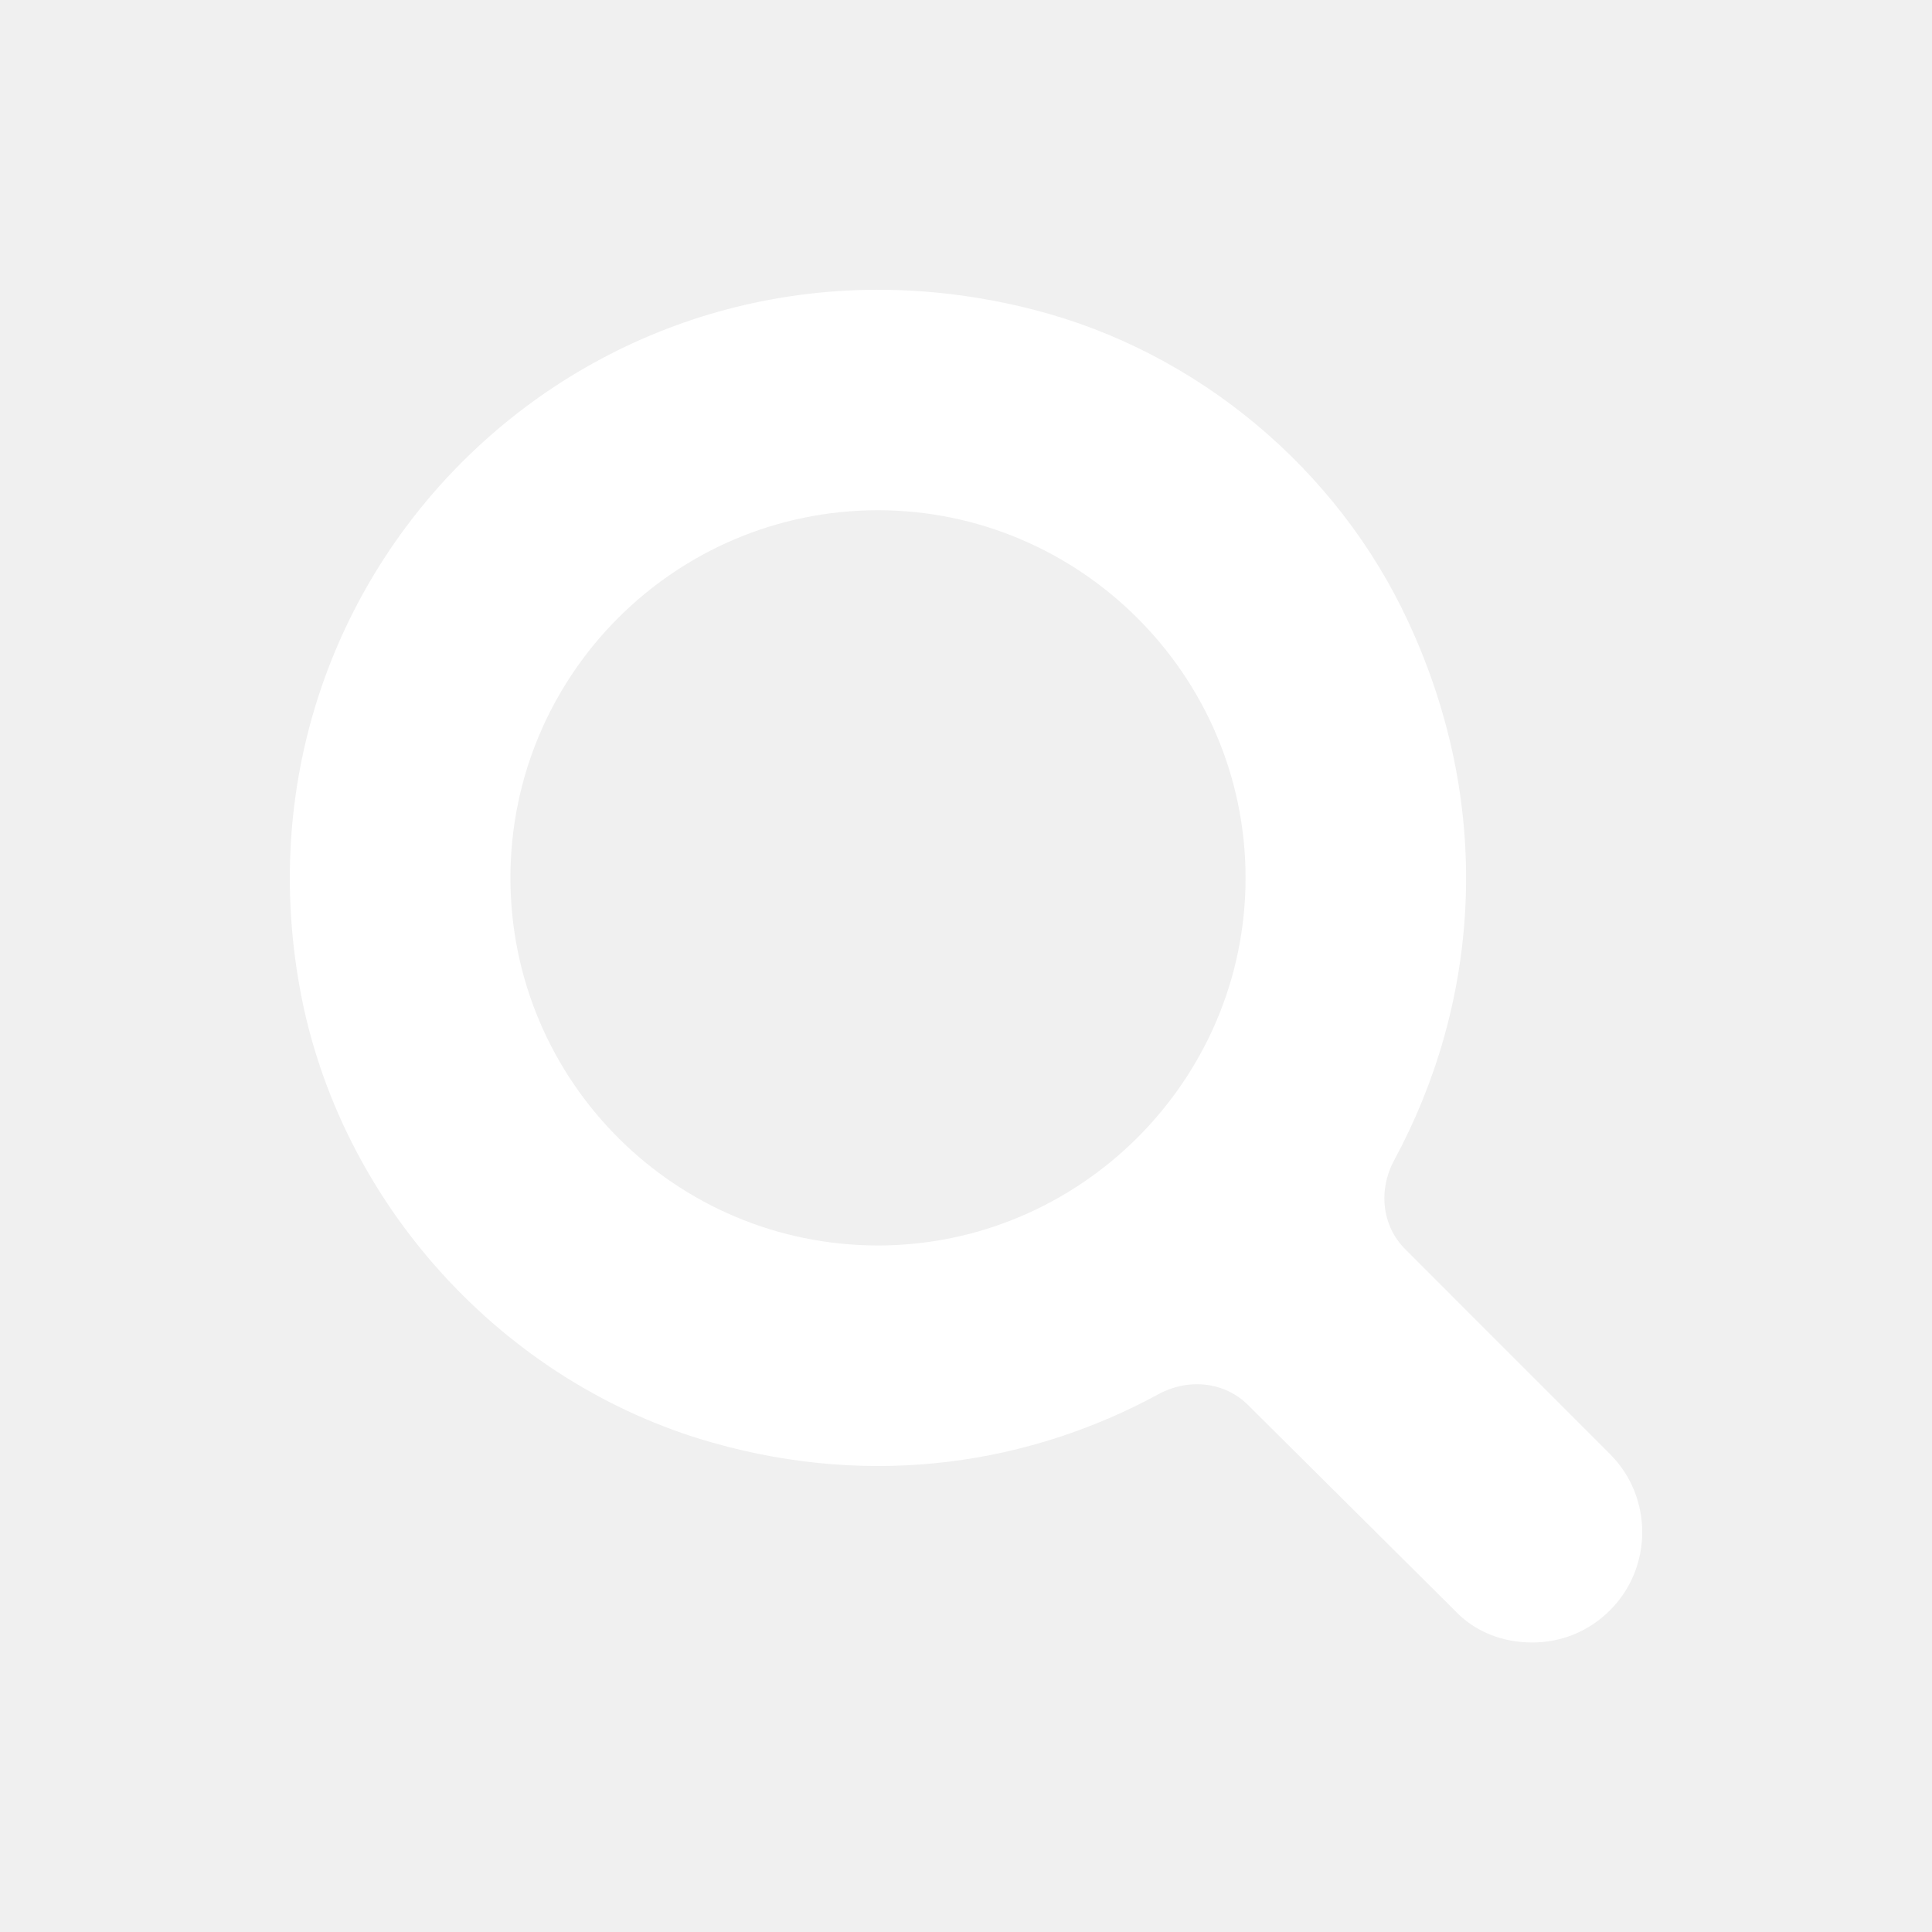
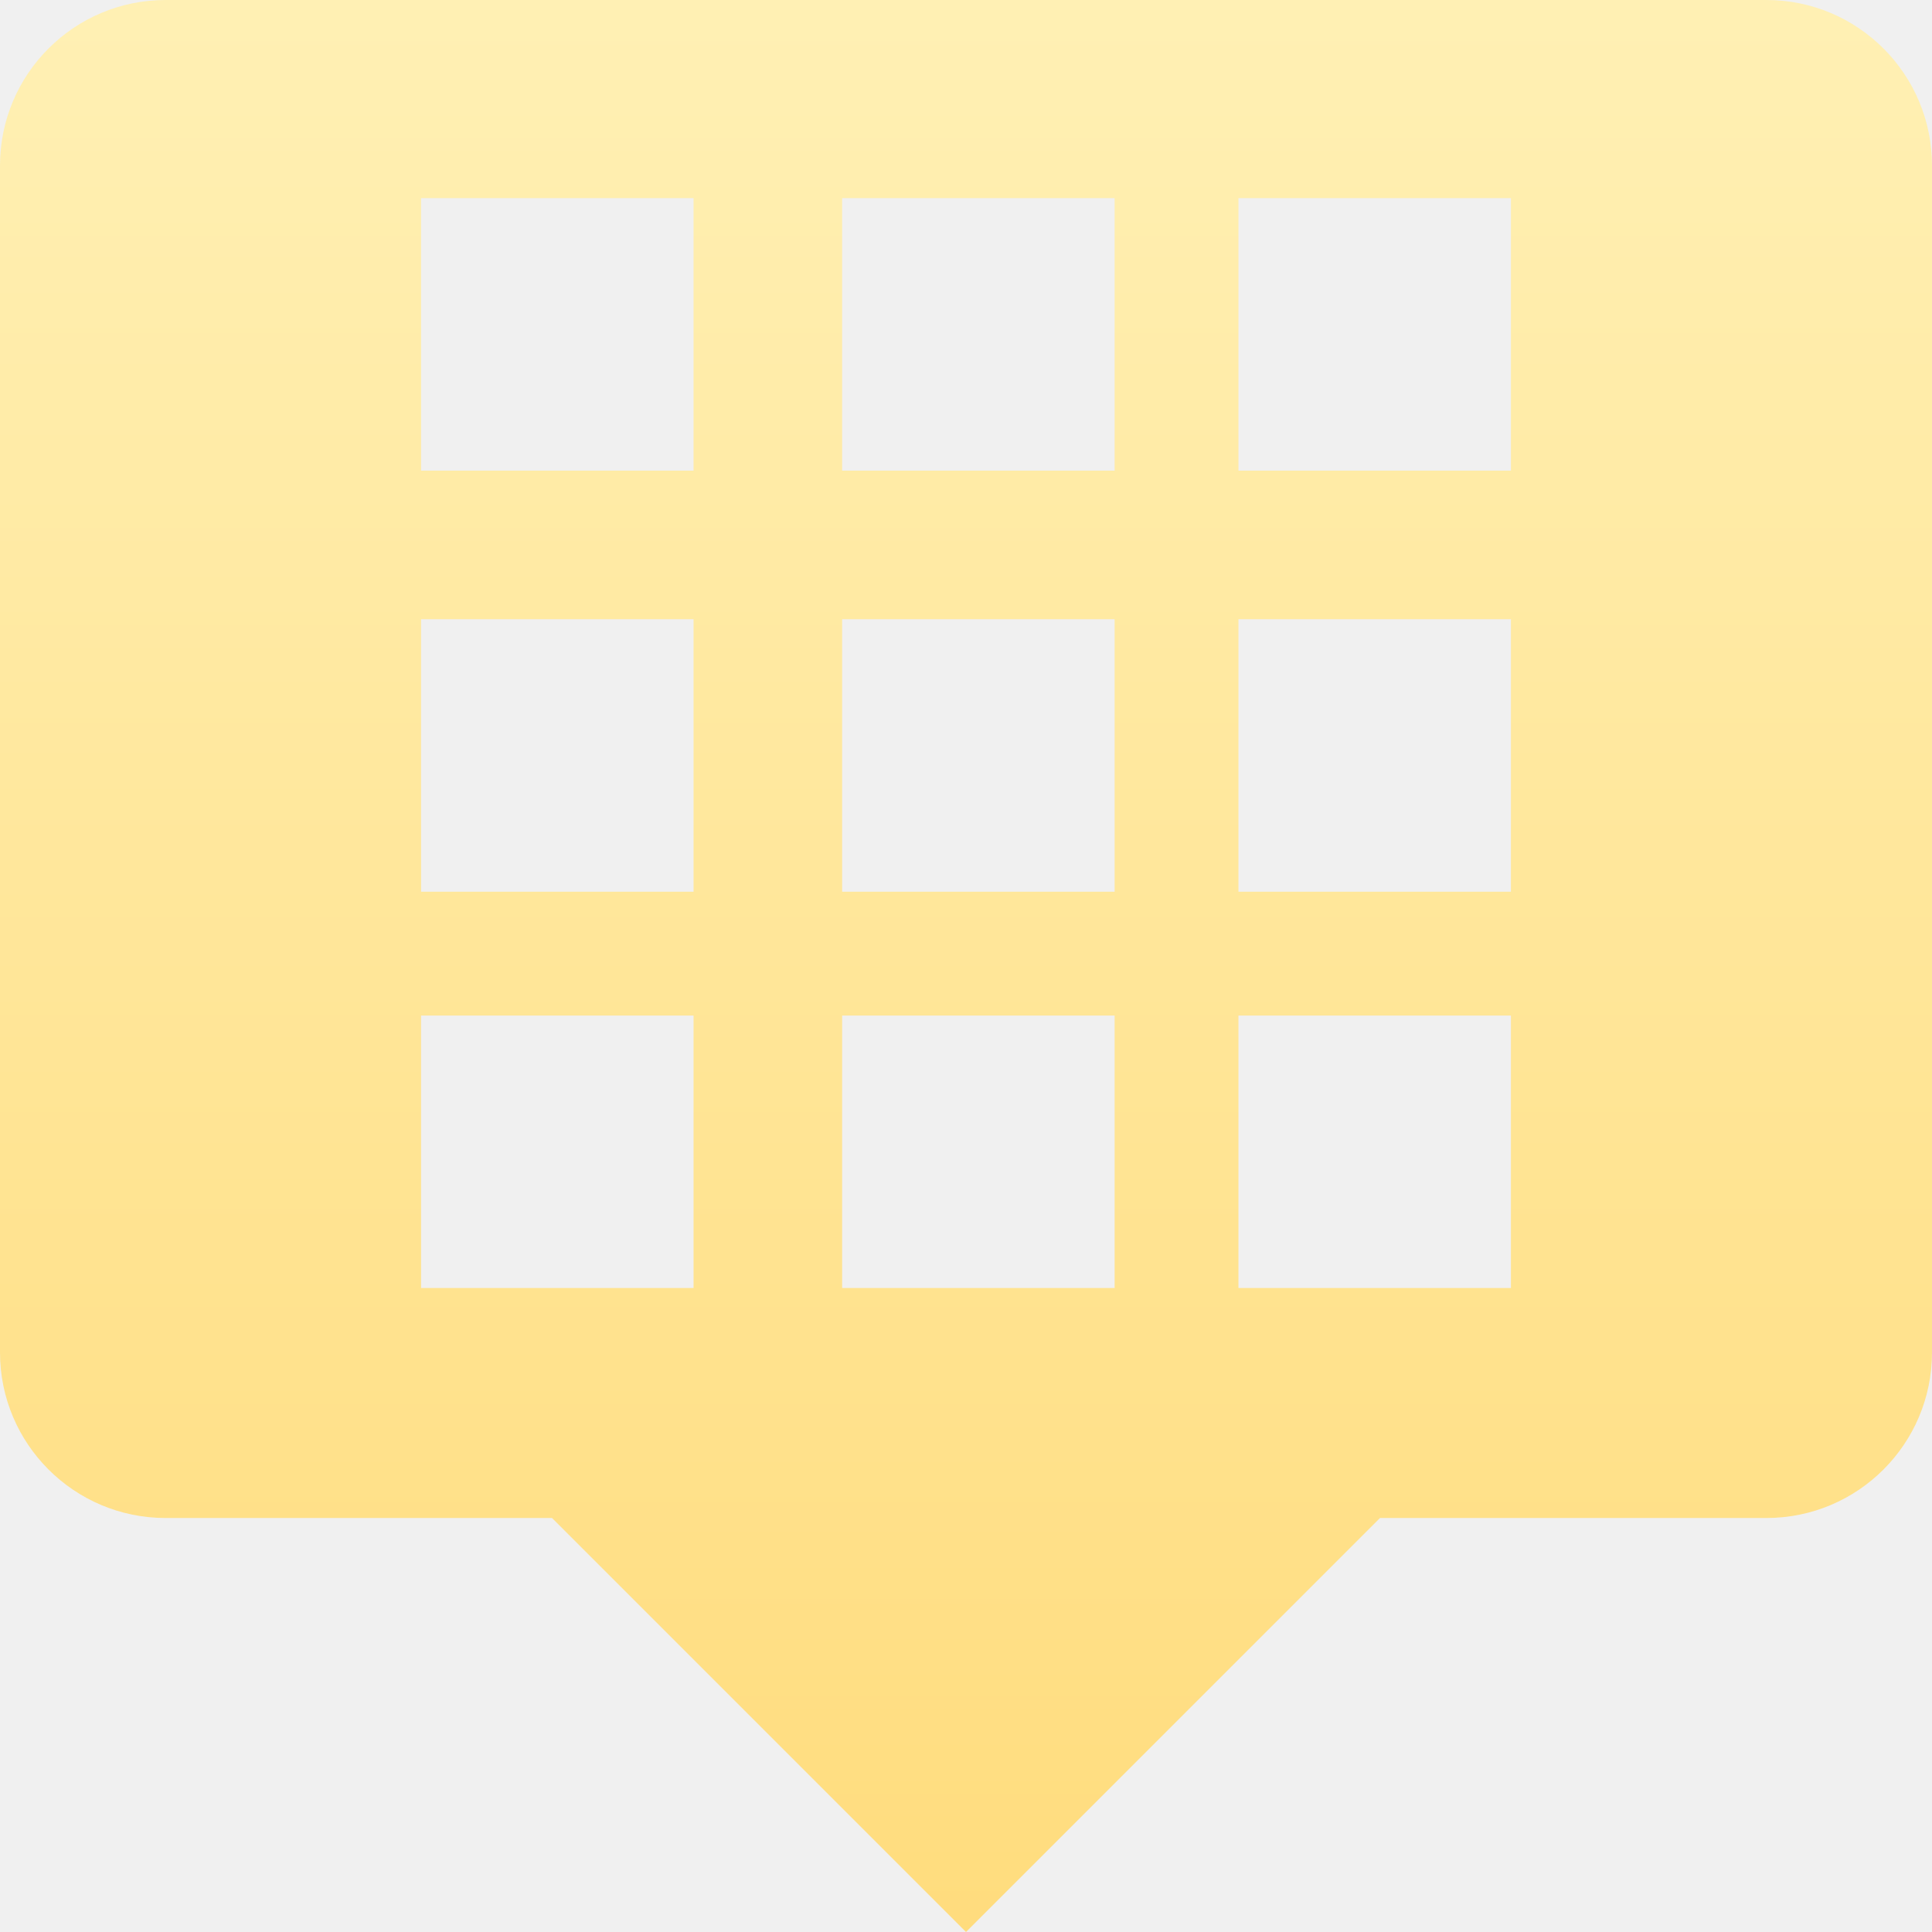
- <svg xmlns="http://www.w3.org/2000/svg" width="20px" height="20px" viewBox="0 0 20 20" version="1.1">
-   <defs />
-   <g id="search-sprite-library" stroke="none" stroke-width="1" fill="none" fill-rule="evenodd">
-     <path d="M9.089,5.282 C11.174,5.282 12.894,6.987 12.894,9.088 C12.894,11.188 11.174,12.893 9.089,12.893 C6.989,12.893 5.284,11.188 5.284,9.088 C5.284,6.987 6.989,5.282 9.089,5.282 M16.668,15.054 L14.546,12.931 C14.301,12.685 14.267,12.312 14.435,12.006 C15.287,10.427 15.496,8.413 14.579,6.438 C13.847,4.856 12.4,3.645 10.712,3.209 C6.26,2.06 2.307,5.815 3.103,10.226 C3.505,12.449 5.203,14.319 7.375,14.934 C9.059,15.412 10.671,15.15 11.992,14.433 C12.298,14.266 12.672,14.299 12.92,14.545 L15.056,16.668 C15.269,16.896 15.558,17.003 15.863,17.003 C16.152,17.003 16.441,16.896 16.668,16.668 C17.111,16.226 17.111,15.496 16.668,15.054" id="search" fill="#FFFFFF" />
+ <svg xmlns="http://www.w3.org/2000/svg" width="56px" height="56px" viewBox="0 0 56 56" version="1.1">
+   <defs>
+     <linearGradient x1="50%" y1="0%" x2="50%" y2="100%" id="linearGradient-1">
+       <stop stop-color="#FFF0B4" offset="0%" />
+       <stop stop-color="#FFDC7D" offset="100%" />
+     </linearGradient>
+   </defs>
+   <g id="slices" stroke="none" stroke-width="1" fill="none" fill-rule="evenodd">
+     <g id="record-select" fill="url(#linearGradient-1)">
+       <path d="M51.2,0 L4.8,0 C2.149,0 0,2.149 0,4.8 L0,39.2 C0,41.851 2.149,44 4.8,44 L16,44 L28,56 L40,44 L51.2,44 C53.851,44 56,41.851 56,39.2 L56,4.8 C56,2.149 53.851,0 51.2,0 Z M12.205,37.333 L20.103,37.333 L20.103,29.436 L12.205,29.436 L12.205,37.333 Z M12.205,25.846 L20.103,25.846 L20.103,17.949 L12.205,17.949 L12.205,25.846 Z M12.205,13.641 L20.103,13.641 L20.103,5.744 L12.205,5.744 L12.205,13.641 Z M24.41,37.333 L32.308,37.333 L32.308,29.436 L24.41,29.436 L24.41,37.333 Z M24.41,25.846 L32.308,25.846 L32.308,17.949 L24.41,17.949 L24.41,25.846 Z M24.41,13.641 L32.308,13.641 L32.308,5.744 L24.41,5.744 L24.41,13.641 Z M35.897,37.333 L43.795,37.333 L43.795,29.436 L35.897,29.436 L35.897,37.333 Z M35.897,25.846 L43.795,25.846 L43.795,17.949 L35.897,17.949 L35.897,25.846 Z M35.897,13.641 L43.795,13.641 L43.795,5.744 L35.897,5.744 L35.897,13.641 Z" id="Fill-1" />
+     </g>
  </g>
</svg>
